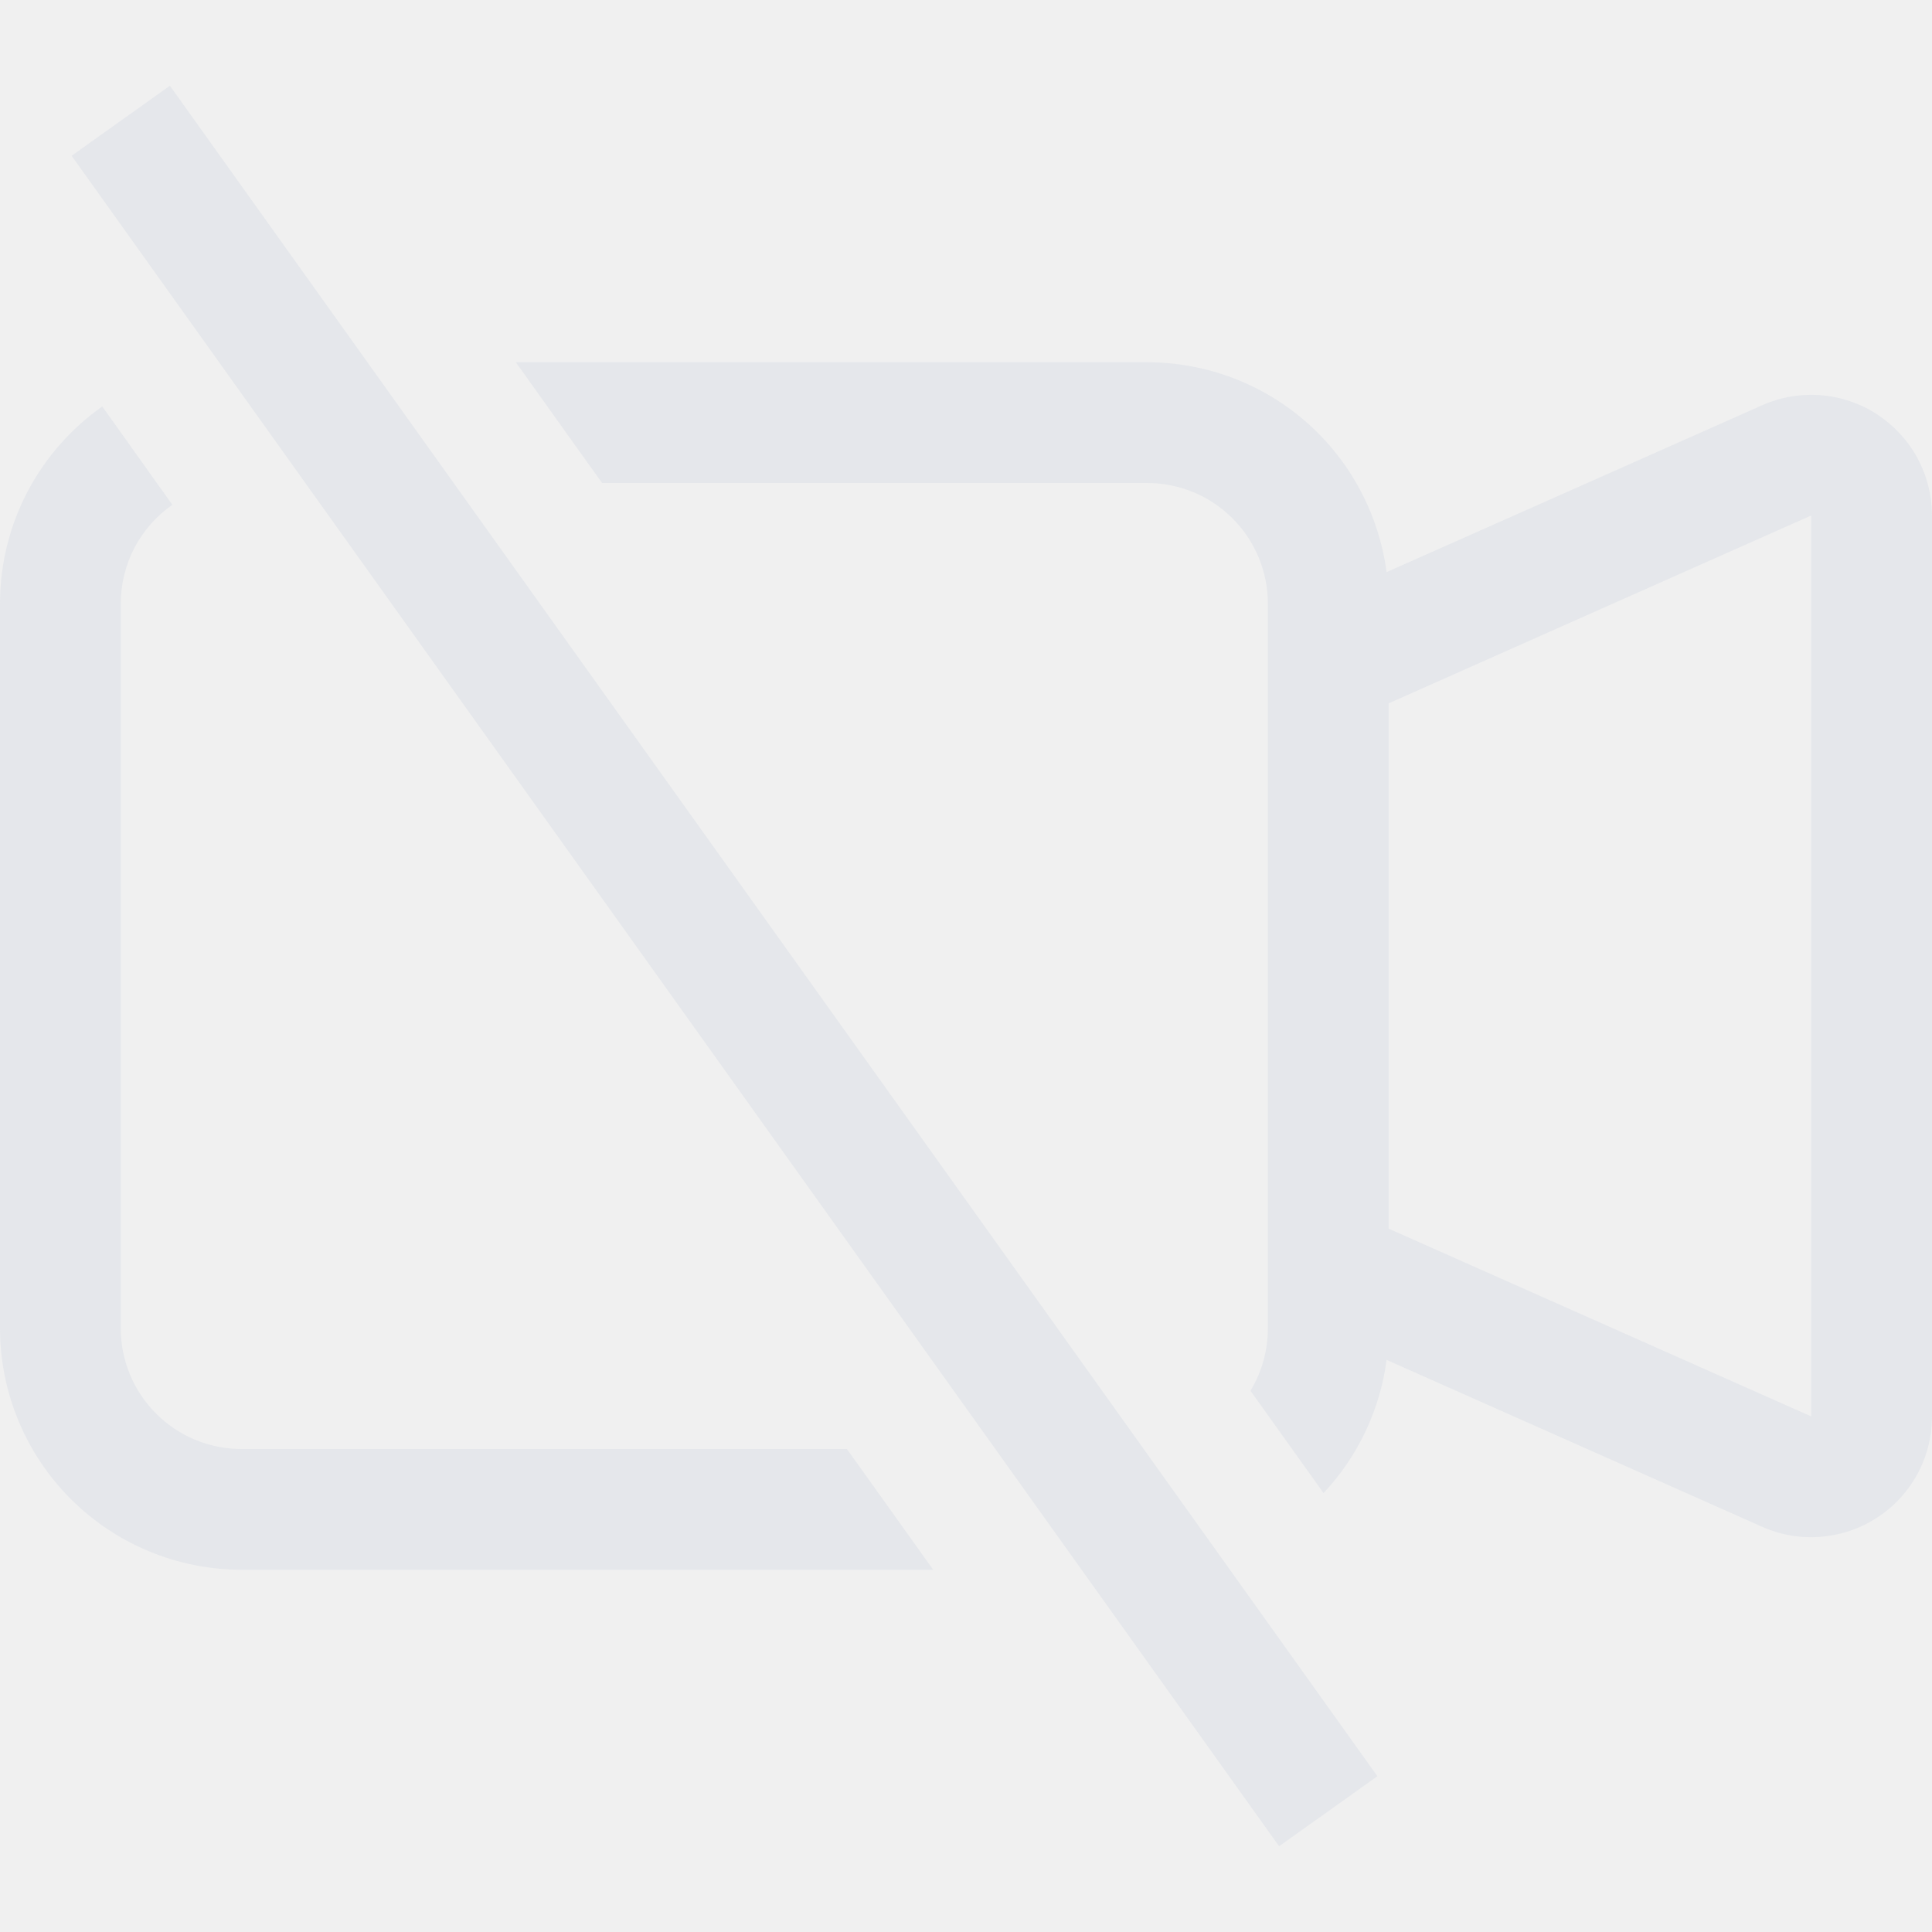
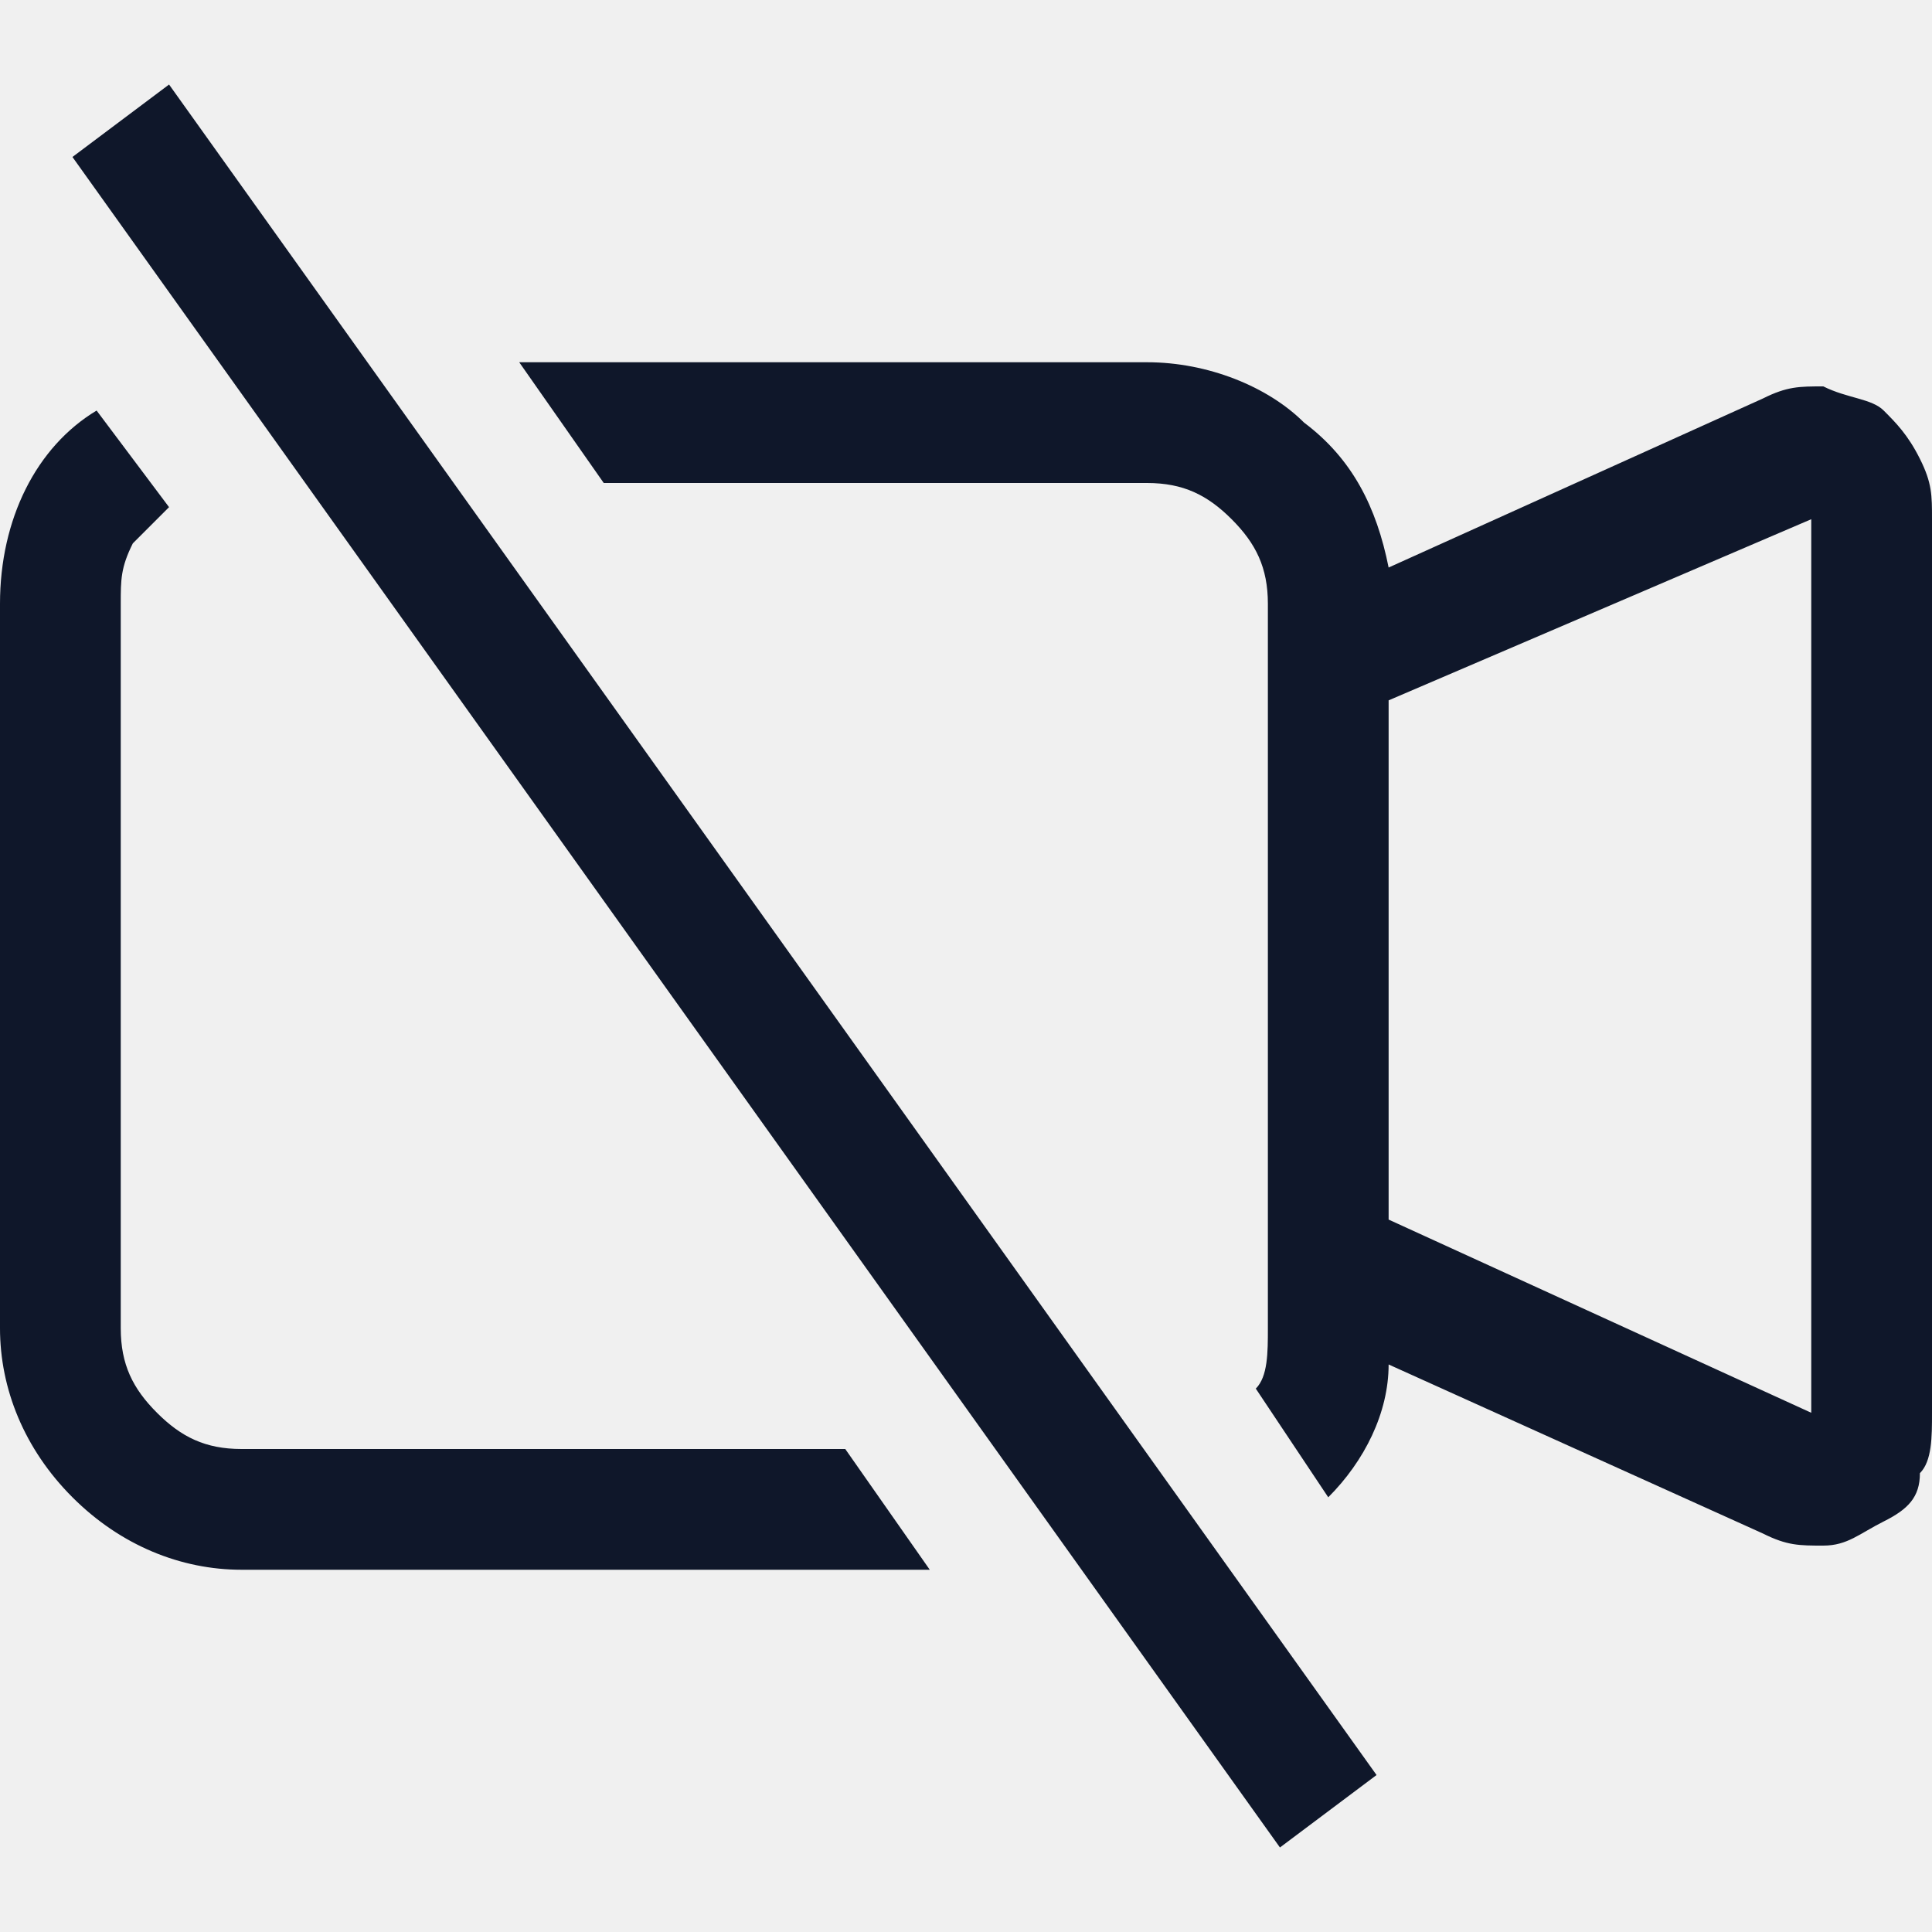
- <svg xmlns="http://www.w3.org/2000/svg" width="16" height="16" viewBox="0 0 16 16" fill="none">
-   <g clip-path="url(#clip0_264_44999)">
-     <path fill-rule="evenodd" clip-rule="evenodd" d="M10.961 12.365C11.246 12.061 11.429 11.675 11.483 11.262L14.593 12.644C14.745 12.712 14.912 12.741 15.078 12.727C15.244 12.714 15.405 12.66 15.544 12.569C15.684 12.479 15.799 12.354 15.879 12.208C15.958 12.062 16 11.898 16 11.731V4.269C16 4.102 15.958 3.939 15.879 3.792C15.799 3.646 15.684 3.522 15.545 3.431C15.405 3.34 15.245 3.286 15.079 3.273C14.913 3.26 14.746 3.288 14.594 3.356L11.483 4.738C11.419 4.257 11.183 3.816 10.819 3.496C10.454 3.176 9.985 3 9.5 3H4.272L4.986 4H9.5C9.765 4 10.02 4.105 10.207 4.293C10.395 4.48 10.5 4.735 10.5 5V11C10.5 11.183 10.45 11.362 10.356 11.518L10.961 12.365ZM1.428 4.18C1.296 4.272 1.188 4.395 1.113 4.537C1.039 4.68 1 4.839 1 5V11C1 11.265 1.105 11.52 1.293 11.707C1.48 11.895 1.735 12 2 12H7.014L7.728 13H2C1.47 13 0.961 12.789 0.586 12.414C0.211 12.039 0 11.53 0 11V5C0 4.325 0.334 3.728 0.847 3.366L1.427 4.18H1.428ZM15 11.73L11.5 10.175V5.825L15 4.269V11.731V11.73ZM10.593 15.29L0.593 1.29L1.407 0.71L11.407 14.71L10.593 15.29Z" fill="#E5E7EB" />
+ <svg xmlns="http://www.w3.org/2000/svg" version="1.1" id="Layer_1" x="0px" y="0px" viewBox="0 0 16 16" style="enable-background:new 0 0 16 16;" xml:space="preserve">
+   <style type="text/css">
+ 	.st0{fill:none;}
+ 	.st1{fill-rule:evenodd;clip-rule:evenodd;fill:#0F172A;}
+ </style>
+   <rect y="0" class="st0" width="16" height="16" />
+   <g>
+     <path class="st1" d="M11,12.4c0.3-0.3,0.5-0.7,0.5-1.1l3.1,1.4c0.2,0.1,0.3,0.1,0.5,0.1c0.2,0,0.3-0.1,0.5-0.2s0.3-0.2,0.3-0.4   c0.1-0.1,0.1-0.3,0.1-0.5V4.3c0-0.2,0-0.3-0.1-0.5s-0.2-0.3-0.3-0.4c-0.1-0.1-0.3-0.1-0.5-0.2c-0.2,0-0.3,0-0.5,0.1l-3.1,1.4   c-0.1-0.5-0.3-0.9-0.7-1.2C10.5,3.2,10,3,9.5,3H4.3L5,4h4.5c0.3,0,0.5,0.1,0.7,0.3c0.2,0.2,0.3,0.4,0.3,0.7v6c0,0.2,0,0.4-0.1,0.5   L11,12.4z M1.4,4.2C1.3,4.3,1.2,4.4,1.1,4.5C1,4.7,1,4.8,1,5v6c0,0.3,0.1,0.5,0.3,0.7C1.5,11.9,1.7,12,2,12h5l0.7,1H2   c-0.5,0-1-0.2-1.4-0.6C0.2,12,0,11.5,0,11V5c0-0.7,0.3-1.3,0.8-1.6L1.4,4.2L1.4,4.2z M15,11.7l-3.5-1.6V5.8L15,4.3V11.7L15,11.7z    M10.6,15.3l-10-14l0.8-0.6l10,14L10.6,15.3z" />
  </g>
-   <defs>
-     <clipPath id="clip0_264_44999">
-       <rect width="16" height="16" fill="white" />
-     </clipPath>
-   </defs>
</svg>
